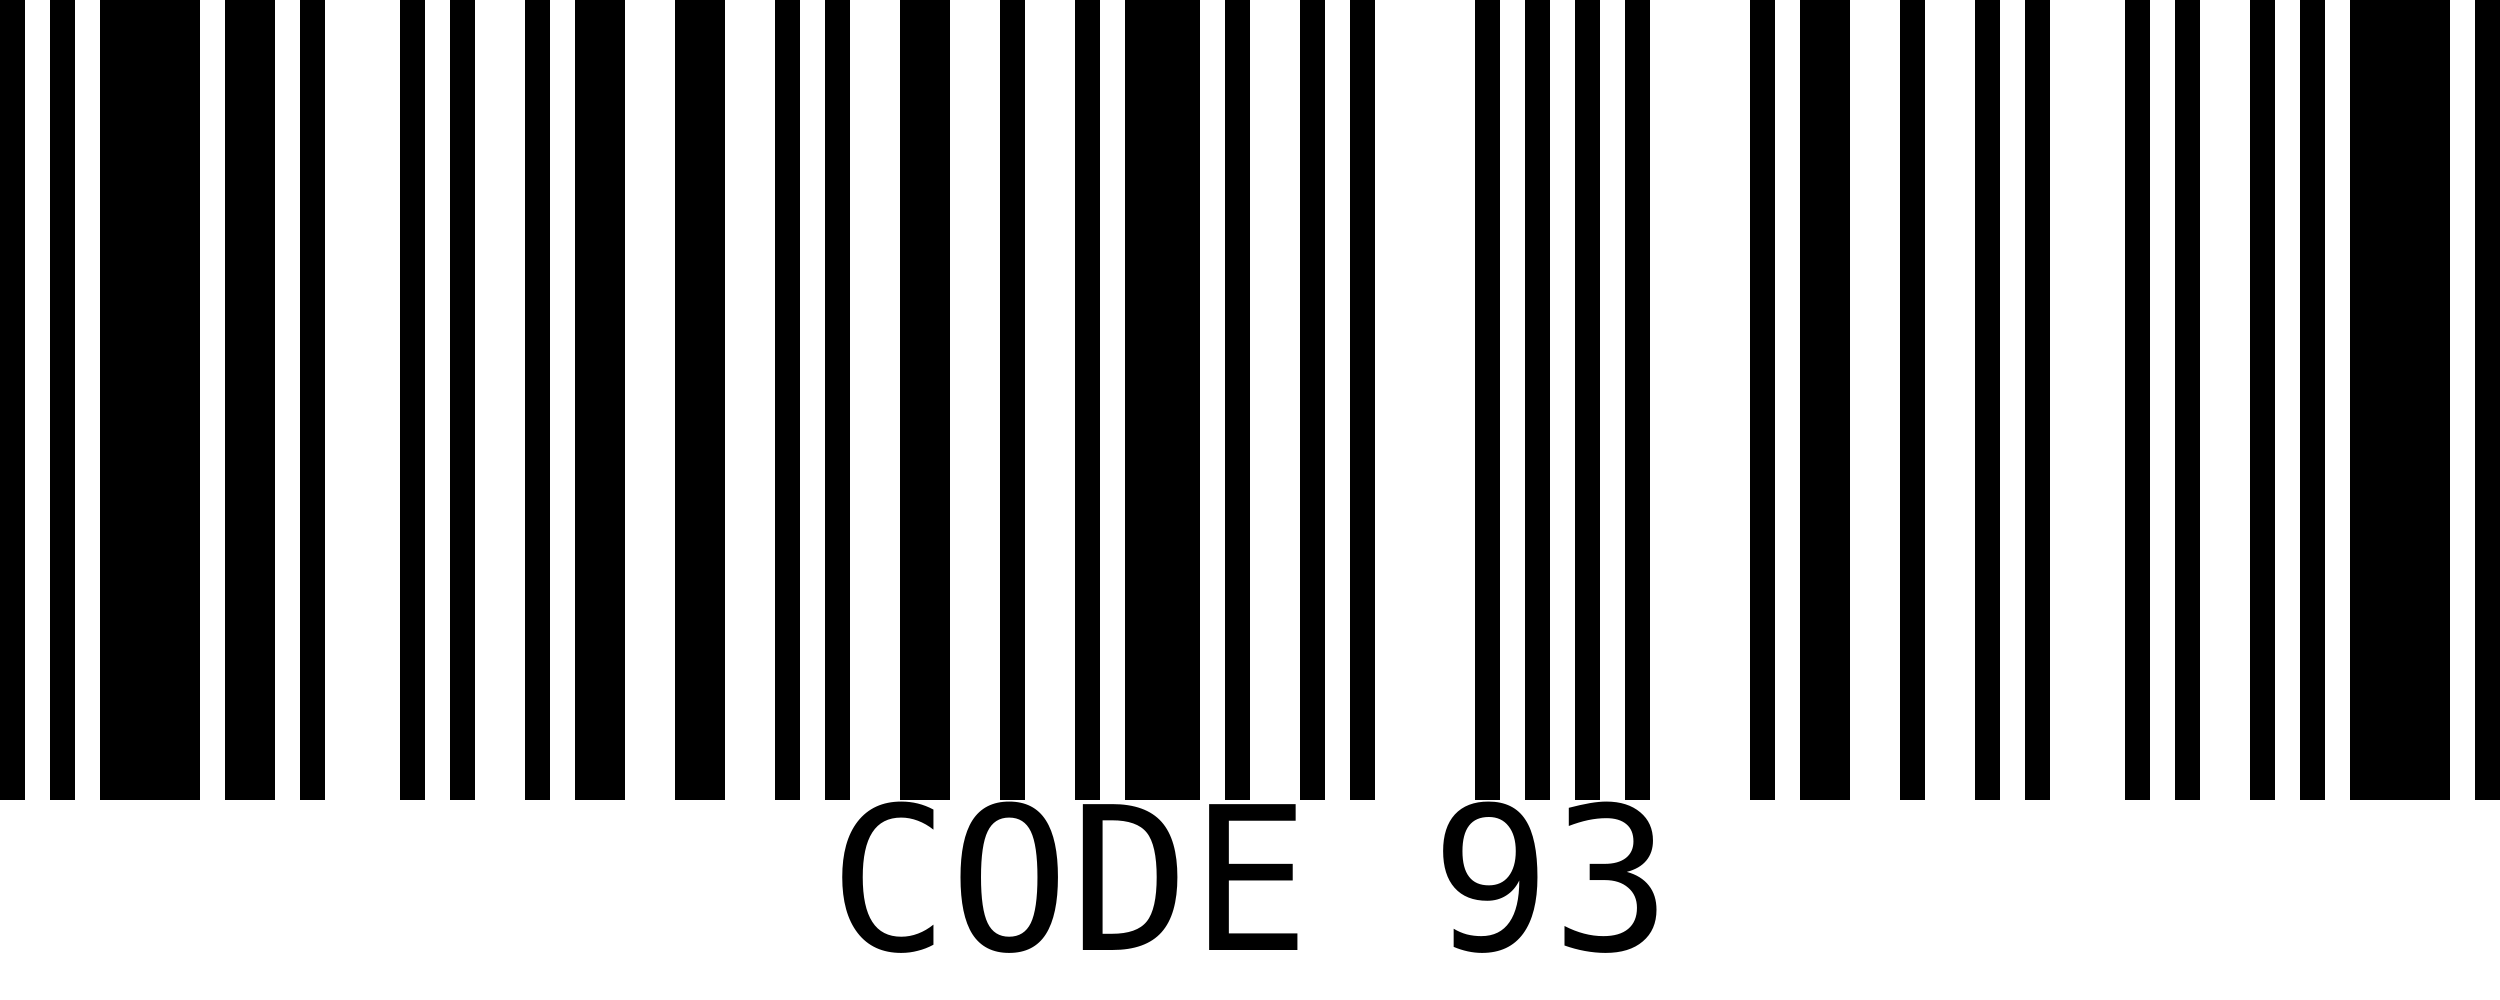
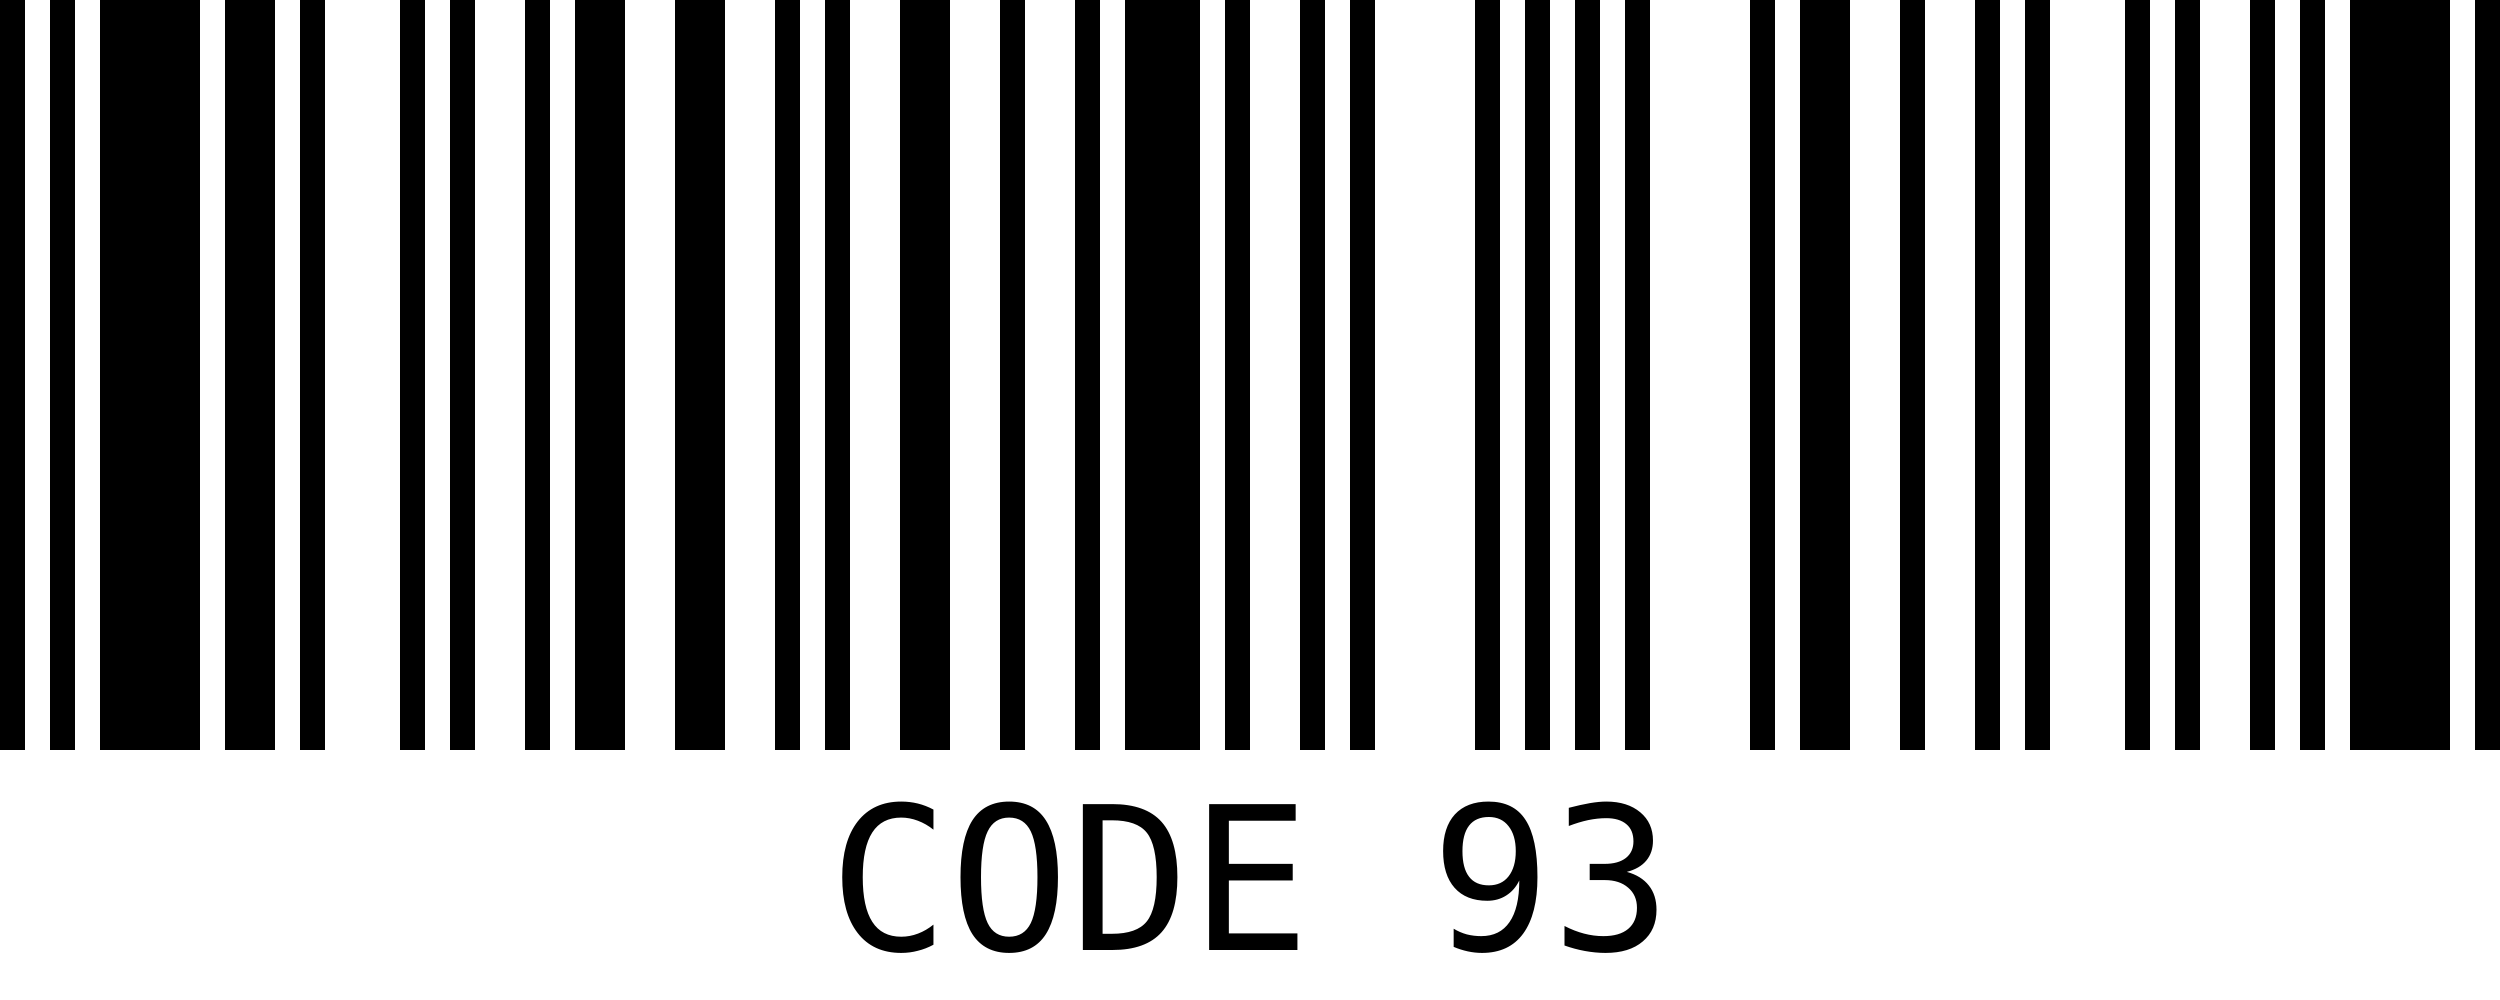
<svg xmlns="http://www.w3.org/2000/svg" viewBox="0 0 200 80">
-   <path d="M 0 0 h 2 v 64 h -2 z M 4 0 h 2 v 64 h -2 z M 8 0 h 8 v 64 h -8 z M 18 0 h 4 v 64 h -4 z M 24 0 h 2 v 64 h -2 z M 32 0 h 2 v 64 h -2 z M 36 0 h 2 v 64 h -2 z M 42 0 h 2 v 64 h -2 z M 46 0 h 4 v 64 h -4 z M 54 0 h 4 v 64 h -4 z M 62 0 h 2 v 64 h -2 z M 66 0 h 2 v 64 h -2 z M 72 0 h 4 v 64 h -4 z M 80 0 h 2 v 64 h -2 z M 86 0 h 2 v 64 h -2 z M 90 0 h 6 v 64 h -6 z M 98 0 h 2 v 64 h -2 z M 104 0 h 2 v 64 h -2 z M 108 0 h 2 v 64 h -2 z M 118 0 h 2 v 64 h -2 z M 122 0 h 2 v 64 h -2 z M 126 0 h 2 v 64 h -2 z M 130 0 h 2 v 64 h -2 z M 140 0 h 2 v 64 h -2 z M 144 0 h 4 v 64 h -4 z M 152 0 h 2 v 64 h -2 z M 158 0 h 2 v 64 h -2 z M 162 0 h 2 v 64 h -2 z M 170 0 h 2 v 64 h -2 z M 174 0 h 2 v 64 h -2 z M 180 0 h 2 v 64 h -2 z M 184 0 h 2 v 64 h -2 z M 188 0 h 8 v 64 h -8 z M 198 0 h 2 v 64 h -2 z " style="fill: #000000" />
+   <path d="M 0 0 h 2 v 60 h -2 z M 4 0 h 2 v 60 h -2 z M 8 0 h 8 v 60 h -8 z M 18 0 h 4 v 60 h -4 z M 24 0 h 2 v 60 h -2 z M 32 0 h 2 v 60 h -2 z M 36 0 h 2 v 60 h -2 z M 42 0 h 2 v 60 h -2 z M 46 0 h 4 v 60 h -4 z M 54 0 h 4 v 60 h -4 z M 62 0 h 2 v 60 h -2 z M 66 0 h 2 v 60 h -2 z M 72 0 h 4 v 60 h -4 z M 80 0 h 2 v 60 h -2 z M 86 0 h 2 v 60 h -2 z M 90 0 h 6 v 60 h -6 z M 98 0 h 2 v 60 h -2 z M 104 0 h 2 v 60 h -2 z M 108 0 h 2 v 60 h -2 z M 118 0 h 2 v 60 h -2 z M 122 0 h 2 v 60 h -2 z M 126 0 h 2 v 60 h -2 z M 130 0 h 2 v 60 h -2 z M 140 0 h 2 v 60 h -2 z M 144 0 h 4 v 60 h -4 z M 152 0 h 2 v 60 h -2 z M 158 0 h 2 v 60 h -2 z M 162 0 h 2 v 60 h -2 z M 170 0 h 2 v 60 h -2 z M 174 0 h 2 v 60 h -2 z M 180 0 h 2 v 60 h -2 z M 184 0 h 2 v 60 h -2 z M 188 0 h 8 v 60 h -8 z M 198 0 h 2 v 60 h -2 z " style="fill: #000000" />
  <text style="fill: #000000; font-family: &quot;monospace&quot;; font-size: 16px" x="0" y="0">
    <tspan style="text-anchor: middle" x="100" y="76">CODE 93</tspan>
  </text>
</svg>
